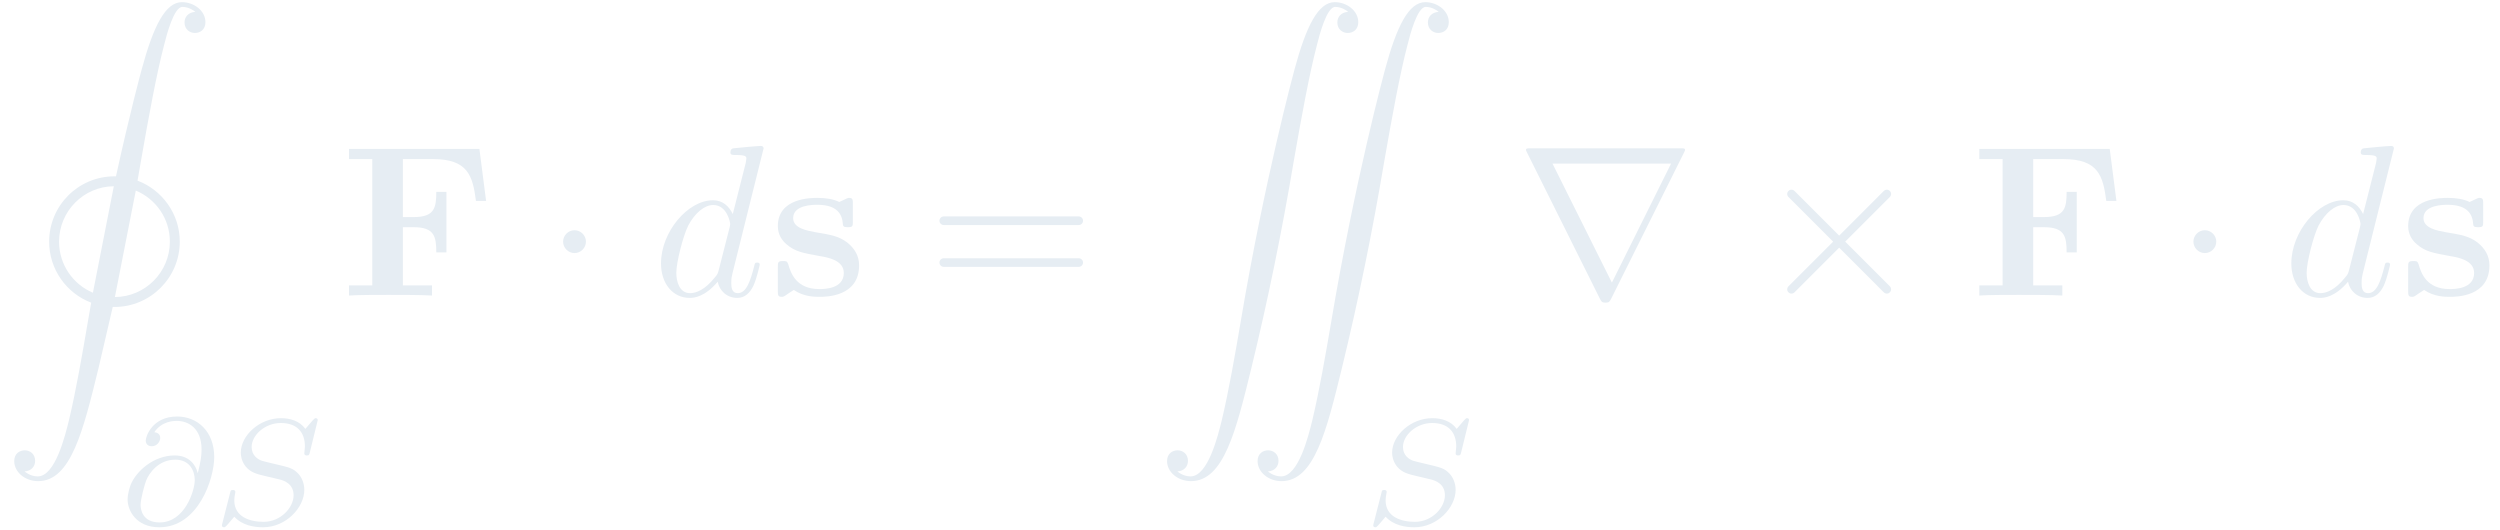
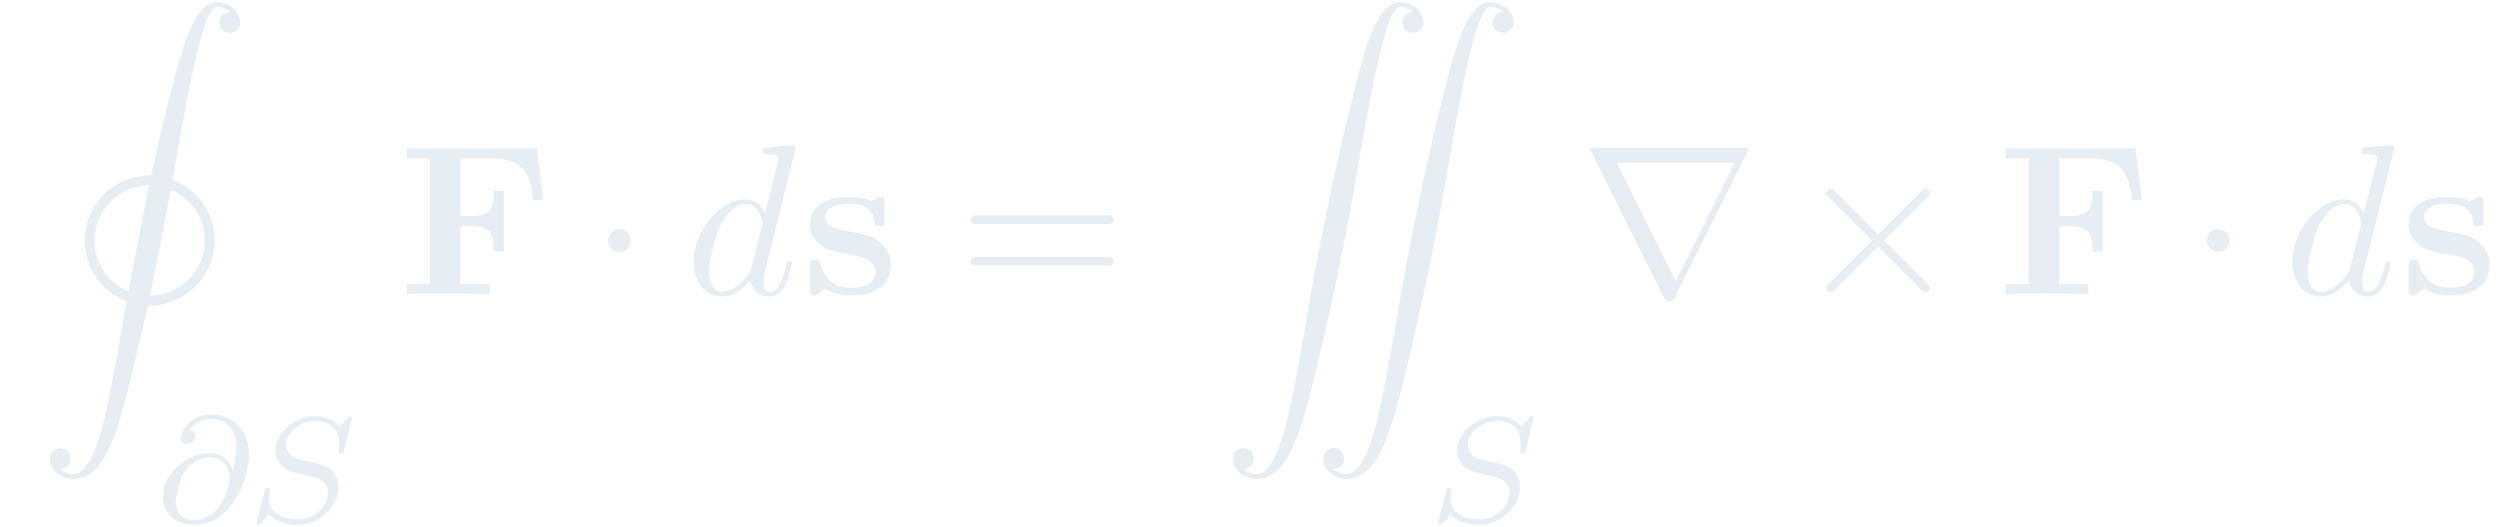
- <svg xmlns="http://www.w3.org/2000/svg" viewBox="-10 -10 11597.468 2456">
+ <svg xmlns="http://www.w3.org/2000/svg" role="img" viewBox="-10 -10 11653.023 2456">
  <g fill="#e6edf3" stroke="none">
-     <g transform="translate(11123.468, 1361.0) scale(1.0, -1.0)">
+     <g transform="translate(11179.023, 1361.0) scale(1.0, -1.0)">
      <path d="M415 140 C415 183 395 218 360 246 C321 275 289 281 211 294 C174 301 109 312 109 359 C109 421 202 421 221 421 C296 421 334 392 339 337 C340 322 341 317 362 317 C386 317 386 322 386 345 L386 425 C386 444 386 453 368 453 C364 453 362 453 323 434 C297 447 262 453 222 453 C192 453 38 453 38 322 C38 282 58 255 78 238 C118 203 156 197 233 183 C269 177 344 164 344 105 C344 30 252 30 230 30 C124 30 98 103 86 146 C81 160 76 160 62 160 C38 160 38 154 38 131 L38 22 C38 3 38 -6 56 -6 C63 -6 65 -6 86 9 L112 26 C158 -6 210 -6 230 -6 C261 -6 415 -6 415 140 Z" />
    </g>
-     <g transform="translate(10579.468, 1361.0) scale(1.0, -1.0)">
+     <g transform="translate(10635.023, 1361.0) scale(1.0, -1.0)">
      <path d="M516 683 C516 683 516 694 503 694 C488 694 393 685 376 683 C368 682 362 677 362 664 C362 652 371 652 386 652 C434 652 436 645 436 635 L433 615 L373 378 C355 415 326 442 281 442 C164 442 40 295 40 149 C40 55 95 -11 173 -11 C193 -11 243 -7 303 64 C311 22 346 -11 394 -11 C429 -11 452 12 468 44 C485 80 498 143 498 143 C498 153 489 153 486 153 C476 153 475 149 472 135 C455 70 437 11 396 11 C369 11 366 37 366 57 C366 81 368 88 372 105 Z M361 332 C361 326 359 320 358 315 L308 119 C303 101 303 99 288 82 C244 27 203 11 175 11 C125 11 111 66 111 105 C111 155 143 278 166 324 C197 383 242 420 282 420 C347 420 361 338 361 332 Z" />
    </g>
-     <g transform="translate(10079.245, 1361.0) scale(1.0, -1.0)">
+     <g transform="translate(10190.356, 1361.0) scale(1.0, -1.0)">
      <path d="M192 250 C192 279 168 303 139 303 C110 303 86 279 86 250 C86 221 110 197 139 197 C168 197 192 221 192 250 Z" />
    </g>
-     <g transform="translate(9133.022, 1361.0) scale(1.0, -1.0)">
+     <g transform="translate(9299.689, 1361.0) scale(1.0, -1.0)">
      <path d="M675 439 L644 680 L39 680 L39 633 L147 633 L147 47 L39 47 L39 0 C77 3 178 3 222 3 C271 3 380 3 424 0 L424 47 L289 47 L289 317 L339 317 C435 317 444 274 444 200 L491 200 L491 481 L444 481 C444 407 436 364 339 364 L289 364 L289 633 L429 633 C590 633 613 556 628 439 Z" />
    </g>
-     <g transform="translate(8132.8, 1361.0) scale(1.0, -1.0)">
+     <g transform="translate(8355.022, 1361.0) scale(1.0, -1.0)">
      <path d="M624 15 C632 22 632 35 624 43 L417 250 L624 457 C632 465 632 478 624 485 C617 493 604 493 596 485 L389 278 L182 485 C174 493 161 493 154 485 C146 478 146 465 154 457 L361 250 L154 43 C146 35 146 22 154 15 C161 7 174 7 182 15 L389 222 L596 15 C604 7 617 7 624 15 Z" />
    </g>
-     <g transform="translate(7022.023, 1361.0) scale(1.0, -1.0)">
+     <g transform="translate(7355.355, 1361.0) scale(1.0, -1.0)">
      <path d="M785 675 C785 683 779 683 763 683 L69 683 C53 683 47 683 47 675 C47 675 47 672 52 663 L390 -15 C397 -28 399 -33 416 -33 C433 -33 435 -28 442 -15 L780 663 C785 672 785 675 785 675 Z M720 612 L446 61 L445 61 L170 612 Z" />
    </g>
-     <g transform="translate(6307.956, 2422.0) scale(0.7, -0.7)">
+     <g transform="translate(6641.289, 2422.0) scale(0.7, -0.7)">
      <path d="M710 690 C710 695 707 703 697 703 C691 703 690 702 677 689 L628 632 C590 685 527 703 466 703 C325 703 200 589 200 474 C200 459 203 419 233 382 C267 342 304 333 372 317 L457 297 C489 289 550 267 550 192 C550 111 465 16 351 16 C263 16 157 47 157 158 C157 168 159 190 163 208 C164 212 164 214 164 214 C164 227 152 227 148 227 C134 227 133 225 129 207 L78 7 C77 3 75 -3 75 -8 C75 -14 79 -20 89 -20 C95 -20 96 -19 109 -6 C120 6 146 38 157 50 C210 -8 288 -20 348 -20 C499 -20 621 110 621 228 C621 272 603 312 581 335 C546 371 531 375 402 405 C381 410 348 418 339 421 C314 430 272 455 272 512 C272 591 361 671 465 671 C573 671 625 610 625 515 C625 502 621 479 621 470 C621 456 633 456 638 456 C653 456 654 461 658 478 Z" />
    </g>
-     <g transform="translate(5347.956, 1361.0) scale(1.0, -1.0)">
+     <g transform="translate(5681.289, 1361.0) scale(1.0, -1.0)">
      <path d="M943 1268 C943 1322 889 1361 834 1361 C758 1361 702 1252 647 1048 C644 1037 508 535 398 -119 C372 -272 343 -439 310 -578 C292 -651 246 -839 165 -839 C129 -839 104 -816 104 -816 C136 -814 153 -792 153 -767 C153 -734 128 -718 105 -718 C81 -718 56 -733 56 -768 C56 -819 106 -861 167 -861 C319 -861 376 -627 447 -337 C524 -21 589 298 643 619 C680 832 717 1032 751 1161 C763 1210 797 1339 836 1339 C867 1339 892 1320 896 1316 C863 1314 846 1292 846 1267 C846 1234 871 1218 894 1218 C918 1218 943 1233 943 1268 Z M1363 1268 C1363 1322 1309 1361 1254 1361 C1178 1361 1122 1252 1067 1048 C1064 1037 928 535 818 -119 C792 -272 763 -439 730 -578 C712 -651 666 -839 585 -839 C549 -839 524 -816 524 -816 C556 -814 573 -792 573 -767 C573 -734 548 -718 525 -718 C501 -718 476 -733 476 -768 C476 -819 526 -861 587 -861 C739 -861 796 -627 867 -337 C944 -21 1009 298 1063 619 C1100 832 1137 1032 1171 1161 C1183 1210 1217 1339 1256 1339 C1287 1339 1312 1320 1316 1316 C1283 1314 1266 1292 1266 1267 C1266 1234 1291 1218 1314 1218 C1338 1218 1363 1233 1363 1268 Z" />
    </g>
-     <g transform="translate(4292.178, 1361.0) scale(1.0, -1.0)">
+     <g transform="translate(4458.845, 1361.0) scale(1.0, -1.0)">
      <path d="M722 347 C722 358 713 367 702 367 L76 367 C65 367 56 358 56 347 C56 336 65 327 76 327 L702 327 C713 327 722 336 722 347 Z M722 153 C722 164 713 173 702 173 L76 173 C65 173 56 164 56 153 C56 142 65 133 76 133 L702 133 C713 133 722 142 722 153 Z" />
    </g>
-     <g transform="translate(3560.4, 1361.0) scale(1.0, -1.0)">
+     <g transform="translate(3727.067, 1361.0) scale(1.0, -1.0)">
      <path d="M415 140 C415 183 395 218 360 246 C321 275 289 281 211 294 C174 301 109 312 109 359 C109 421 202 421 221 421 C296 421 334 392 339 337 C340 322 341 317 362 317 C386 317 386 322 386 345 L386 425 C386 444 386 453 368 453 C364 453 362 453 323 434 C297 447 262 453 222 453 C192 453 38 453 38 322 C38 282 58 255 78 238 C118 203 156 197 233 183 C269 177 344 164 344 105 C344 30 252 30 230 30 C124 30 98 103 86 146 C81 160 76 160 62 160 C38 160 38 154 38 131 L38 22 C38 3 38 -6 56 -6 C63 -6 65 -6 86 9 L112 26 C158 -6 210 -6 230 -6 C261 -6 415 -6 415 140 Z" />
    </g>
-     <g transform="translate(3016.4, 1361.0) scale(1.0, -1.0)">
+     <g transform="translate(3183.067, 1361.0) scale(1.0, -1.0)">
      <path d="M516 683 C516 683 516 694 503 694 C488 694 393 685 376 683 C368 682 362 677 362 664 C362 652 371 652 386 652 C434 652 436 645 436 635 L433 615 L373 378 C355 415 326 442 281 442 C164 442 40 295 40 149 C40 55 95 -11 173 -11 C193 -11 243 -7 303 64 C311 22 346 -11 394 -11 C429 -11 452 12 468 44 C485 80 498 143 498 143 C498 153 489 153 486 153 C476 153 475 149 472 135 C455 70 437 11 396 11 C369 11 366 37 366 57 C366 81 368 88 372 105 Z M361 332 C361 326 359 320 358 315 L308 119 C303 101 303 99 288 82 C244 27 203 11 175 11 C125 11 111 66 111 105 C111 155 143 278 166 324 C197 383 242 420 282 420 C347 420 361 338 361 332 Z" />
    </g>
-     <g transform="translate(2516.178, 1361.0) scale(1.0, -1.0)">
+     <g transform="translate(2738.4, 1361.0) scale(1.0, -1.0)">
      <path d="M192 250 C192 279 168 303 139 303 C110 303 86 279 86 250 C86 221 110 197 139 197 C168 197 192 221 192 250 Z" />
    </g>
-     <g transform="translate(1569.956, 1361.0) scale(1.0, -1.0)">
+     <g transform="translate(1847.733, 1361.0) scale(1.0, -1.0)">
      <path d="M675 439 L644 680 L39 680 L39 633 L147 633 L147 47 L39 47 L39 0 C77 3 178 3 222 3 C271 3 380 3 424 0 L424 47 L289 47 L289 317 L339 317 C435 317 444 274 444 200 L491 200 L491 481 L444 481 C444 407 436 364 339 364 L289 364 L289 633 L429 633 C590 633 613 556 628 439 Z" />
    </g>
-     <g transform="translate(967.0, 2422.0) scale(0.7, -0.7)">
+     <g transform="translate(1133.667, 2422.0) scale(0.7, -0.7)">
      <path d="M710 690 C710 695 707 703 697 703 C691 703 690 702 677 689 L628 632 C590 685 527 703 466 703 C325 703 200 589 200 474 C200 459 203 419 233 382 C267 342 304 333 372 317 L457 297 C489 289 550 267 550 192 C550 111 465 16 351 16 C263 16 157 47 157 158 C157 168 159 190 163 208 C164 212 164 214 164 214 C164 227 152 227 148 227 C134 227 133 225 129 207 L78 7 C77 3 75 -3 75 -8 C75 -14 79 -20 89 -20 C95 -20 96 -19 109 -6 C120 6 146 38 157 50 C210 -8 288 -20 348 -20 C499 -20 621 110 621 228 C621 272 603 312 581 335 C546 371 531 375 402 405 C381 410 348 418 339 421 C314 430 272 455 272 512 C272 591 361 671 465 671 C573 671 625 610 625 515 C625 502 621 479 621 470 C621 456 633 456 638 456 C653 456 654 461 658 478 Z" />
    </g>
-     <g transform="translate(540.0, 2422.0) scale(0.7, -0.7)">
+     <g transform="translate(706.6667, 2422.0) scale(0.7, -0.7)">
      <path d="M634 445 C634 616 522 714 388 714 C225 714 180 584 180 553 C180 545 185 517 220 517 C255 517 276 548 276 572 C276 599 256 608 237 610 C287 685 369 685 386 685 C461 685 550 638 550 496 C550 453 545 418 525 338 C511 396 466 456 372 456 C232 456 116 351 80 261 C74 244 60 203 60 163 C60 94 114 -20 270 -20 C529 -20 634 303 634 445 Z M505 292 C505 225 440 12 272 12 C159 12 146 97 146 128 C146 167 173 265 183 290 C201 336 263 428 376 428 C473 428 505 352 505 292 Z" />
    </g>
-     <g transform="translate(0.0, 1361.0) scale(1.0, -1.0)">
+     <g transform="translate(166.6667, 1361.0) scale(1.0, -1.0)">
      <path d="M943 1268 C943 1322 889 1361 834 1361 C758 1361 702 1252 647 1048 C645 1041 593 850 528 553 L521 553 C353 553 218 417 218 250 C218 121 299 10 413 -33 L398 -119 C372 -272 343 -439 310 -578 C292 -651 246 -839 165 -839 C129 -839 104 -816 104 -816 C136 -814 153 -792 153 -767 C153 -734 128 -718 105 -718 C81 -718 56 -733 56 -768 C56 -819 106 -861 167 -861 C319 -861 376 -627 447 -337 L513 -53 L521 -53 C688 -53 824 83 824 250 C824 379 742 490 628 533 L643 619 C680 832 717 1032 751 1161 C763 1210 797 1339 836 1339 C867 1339 892 1320 896 1316 C863 1314 846 1292 846 1267 C846 1234 871 1218 894 1218 C918 1218 943 1233 943 1268 Z M778 250 C778 109 664 -6 523 -7 L620 487 C713 448 778 357 778 250 Z M518 507 L421 13 C329 52 264 143 264 250 C264 391 378 506 518 507 Z" />
    </g>
  </g>
</svg>
